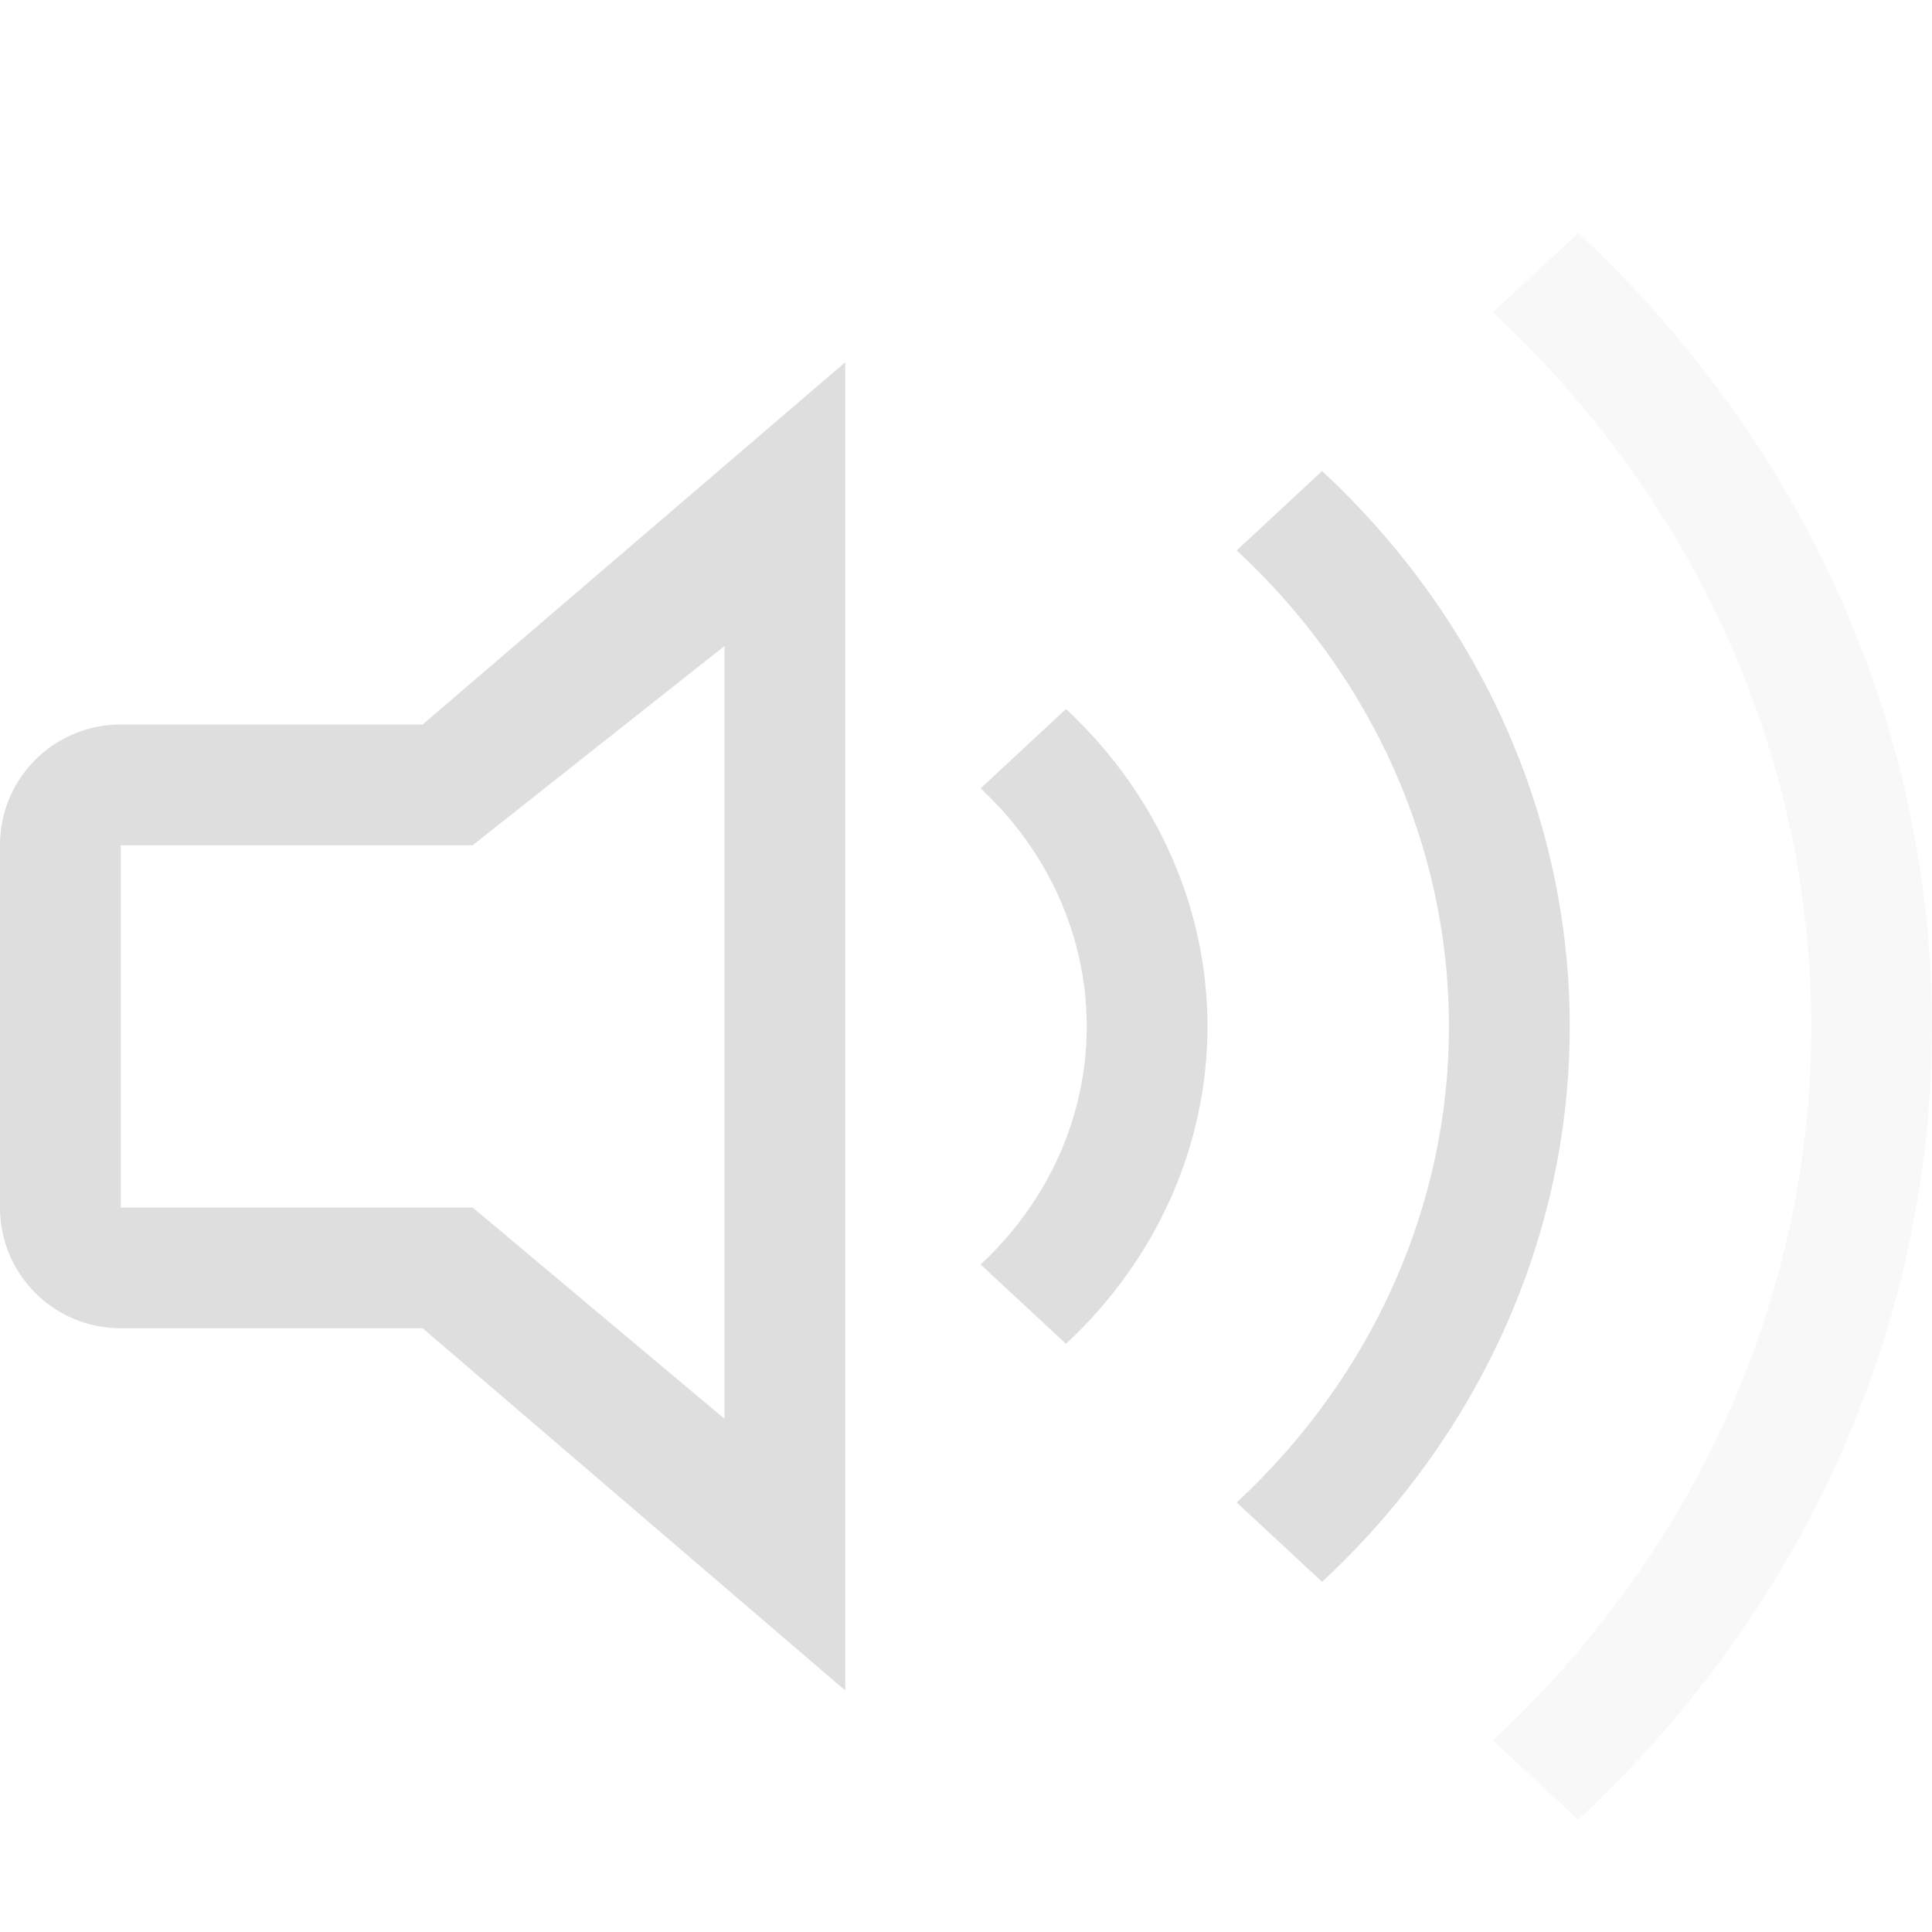
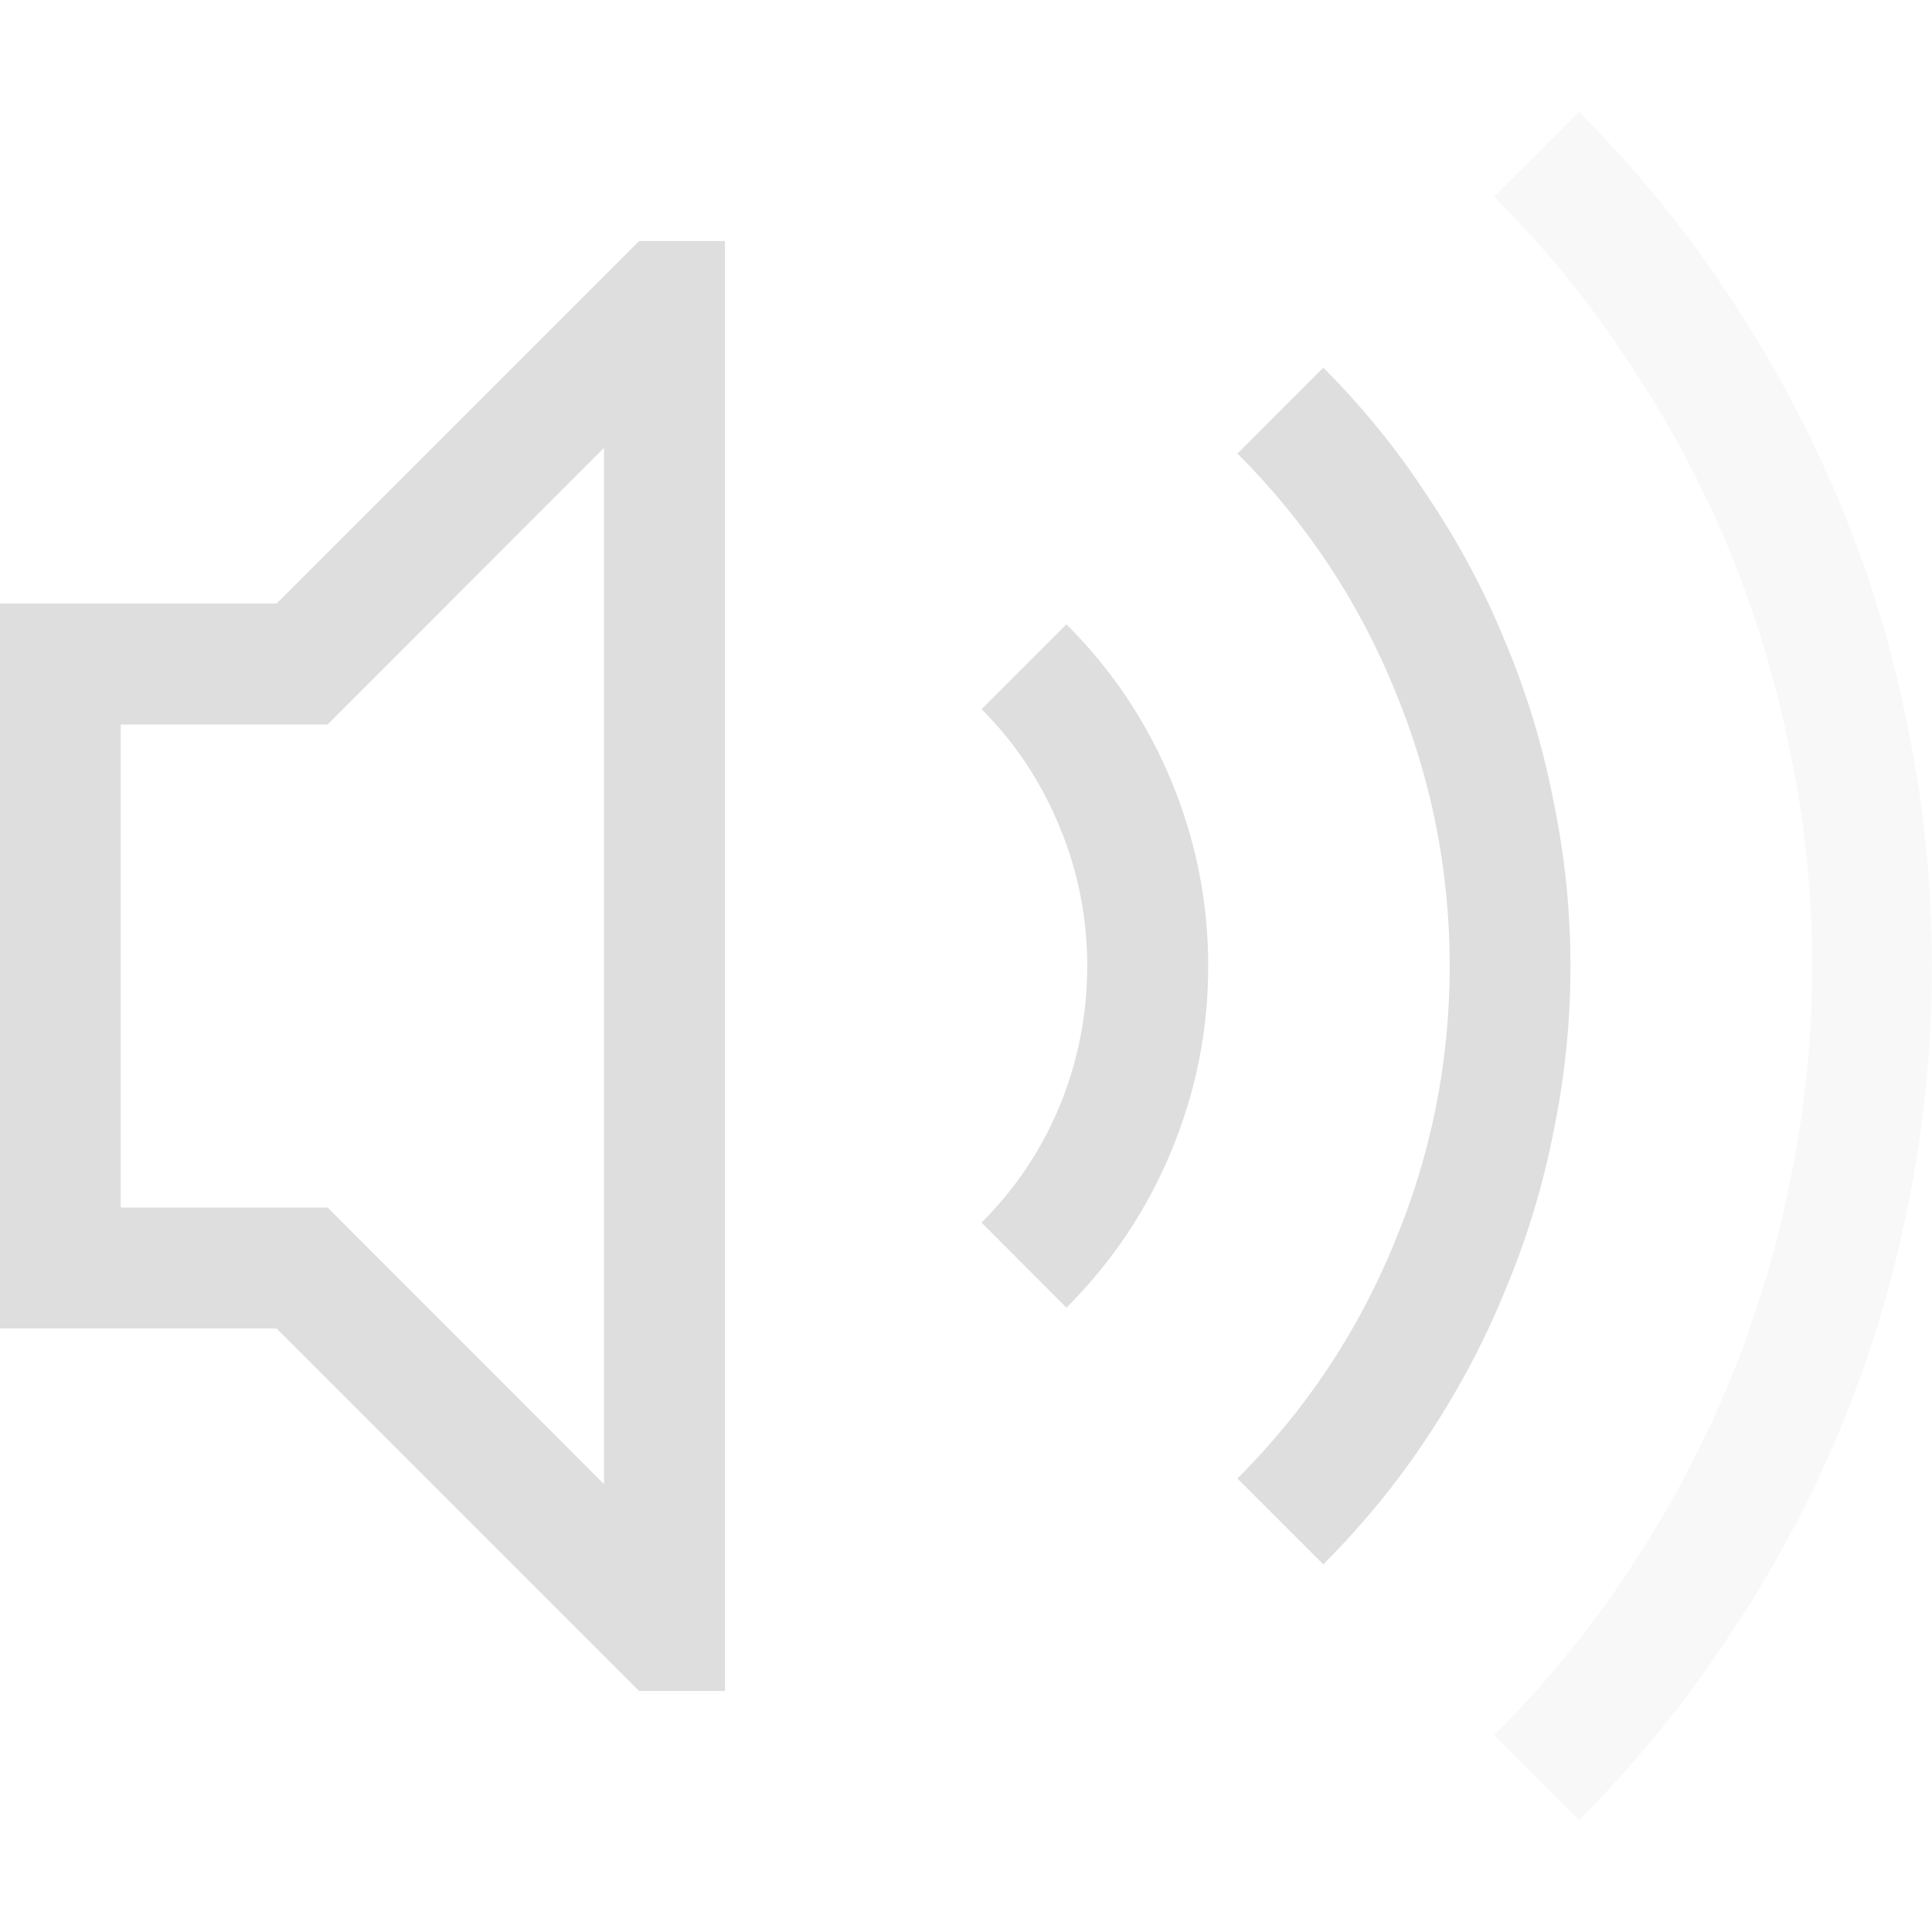
<svg xmlns="http://www.w3.org/2000/svg" width="16" height="16" viewBox="0 0 16 16" version="1.1" id="svg423">
  <defs id="defs420">
    <style id="current-color-scheme" type="text/css">
   .ColorScheme-Text { color:#dedede; } .ColorScheme-Highlight { color:#4285f4; } .ColorScheme-NeutralText { color:#ff9800; } .ColorScheme-PositiveText { color:#4caf50; } .ColorScheme-NegativeText { color:#f44336; }
   </style>
  </defs>
-   <path id="path1" style="fill:currentColor;stroke:none;-inkscape-stroke:none" d="M 7 3 L 3.5 6 L 1 6 C 0.446 6 0 6.446 0 7 L 0 10 C 0 10.554 0.446 11 1 11 L 3.5 11 L 7 14 L 7 3 z M 6 5.35 L 6 11.75 L 3.914 10 L 1 10 L 1 7 L 3.914 7 L 6 5.35 z " class="ColorScheme-Text" />
-   <path id="path2" style="color:#dedede;fill:currentColor;stroke-width:1.929;stroke-linecap:round;stroke-linejoin:round;-inkscape-stroke:none;paint-order:normal" d="M 10.949,3.901 10.242,4.558 C 11.368,5.604 12,7.022 12,8.501 12,9.979 11.368,11.397 10.242,12.443 l 0.707,0.657 C 12.262,11.88 13,10.225 13,8.501 13,6.776 12.262,5.121 10.949,3.901 Z M 8.828,5.872 8.121,6.529 C 8.684,7.052 9,7.761 9,8.501 9,9.24 8.684,9.949 8.121,10.472 L 8.828,11.129 C 9.578,10.432 10,9.486 10,8.501 10,7.515 9.578,6.569 8.828,5.872 Z" />
-   <path d="M 13.07,1.93 12.363,2.587 C 14.051,4.155 15,6.282 15,8.501 15,10.719 14.051,12.846 12.363,14.414 L 13.07,15.071 C 14.946,13.329 16,10.965 16,8.501 16,6.036 14.946,3.672 13.07,1.93 Z" style="fill:currentColor;stroke-width:1.929;stroke-linecap:round;stroke-linejoin:round;-inkscape-stroke:none;paint-order:normal;opacity:0.2" id="path3" class="ColorScheme-Text" />
+   <path id="path1" style="fill:currentColor;stroke:none;-inkscape-stroke:none" class="ColorScheme-Text" d="M 5.293 1.996 L 2.291 4.998 L 0 4.998 L 0 11.002 L 2.291 11.002 L 5.293 14.004 L 6.004 14.004 L 6.004 1.996 L 5.293 1.996 z M 5.002 3.709 L 5.002 12.291 L 2.713 10 L 1 10 L 1 6 L 2.713 6 L 5.002 3.709 z " />
+   <path id="path2" style="fill:currentColor;stroke:none;-inkscape-stroke:none" class="ColorScheme-Text" d="M 10.959 3.045 L 10.248 3.756 C 10.811 4.319 11.243 4.966 11.545 5.701 C 11.852 6.436 12.006 7.203 12.006 8 C 12.006 8.797 11.852 9.564 11.545 10.299 C 11.243 11.034 10.811 11.681 10.248 12.244 L 10.959 12.955 C 11.287 12.627 11.576 12.273 11.826 11.893 C 12.082 11.507 12.295 11.104 12.467 10.682 C 12.644 10.26 12.777 9.823 12.865 9.375 C 12.959 8.922 13.006 8.464 13.006 8 C 13.006 7.541 12.959 7.086 12.865 6.633 C 12.777 6.179 12.644 5.74 12.467 5.318 C 12.295 4.896 12.082 4.496 11.826 4.115 C 11.576 3.73 11.287 3.373 10.959 3.045 z M 8.832 5.17 L 8.129 5.873 C 8.41 6.154 8.626 6.482 8.777 6.852 C 8.928 7.216 9.004 7.599 9.004 8 C 9.004 8.401 8.928 8.786 8.777 9.156 C 8.626 9.521 8.41 9.844 8.129 10.125 L 8.832 10.83 C 9.207 10.455 9.498 10.021 9.701 9.531 C 9.904 9.041 10.006 8.532 10.006 8 C 10.006 7.468 9.904 6.959 9.701 6.469 C 9.498 5.979 9.207 5.545 8.832 5.17 z " />
+   <path id="path3" style="opacity:0.2;fill:currentColor;stroke:none;-inkscape-stroke:none" class="ColorScheme-Text" d="M 13.076 0.926 L 12.373 1.629 C 12.795 2.051 13.169 2.511 13.492 3.006 C 13.82 3.496 14.096 4.011 14.32 4.553 C 14.544 5.095 14.713 5.659 14.828 6.242 C 14.948 6.821 15.008 7.406 15.008 8 C 15.008 8.594 14.948 9.182 14.828 9.766 C 14.713 10.344 14.544 10.905 14.32 11.447 C 14.096 11.989 13.82 12.507 13.492 13.002 C 13.169 13.492 12.795 13.949 12.373 14.371 L 13.076 15.074 C 13.545 14.605 13.961 14.096 14.32 13.549 C 14.685 13.002 14.992 12.429 15.242 11.83 C 15.492 11.226 15.68 10.604 15.805 9.963 C 15.935 9.317 16 8.662 16 8 C 16 7.338 15.935 6.688 15.805 6.047 C 15.68 5.401 15.492 4.777 15.242 4.178 C 14.992 3.573 14.685 2.998 14.32 2.451 C 13.961 1.904 13.545 1.395 13.076 0.926 z " />
</svg>
